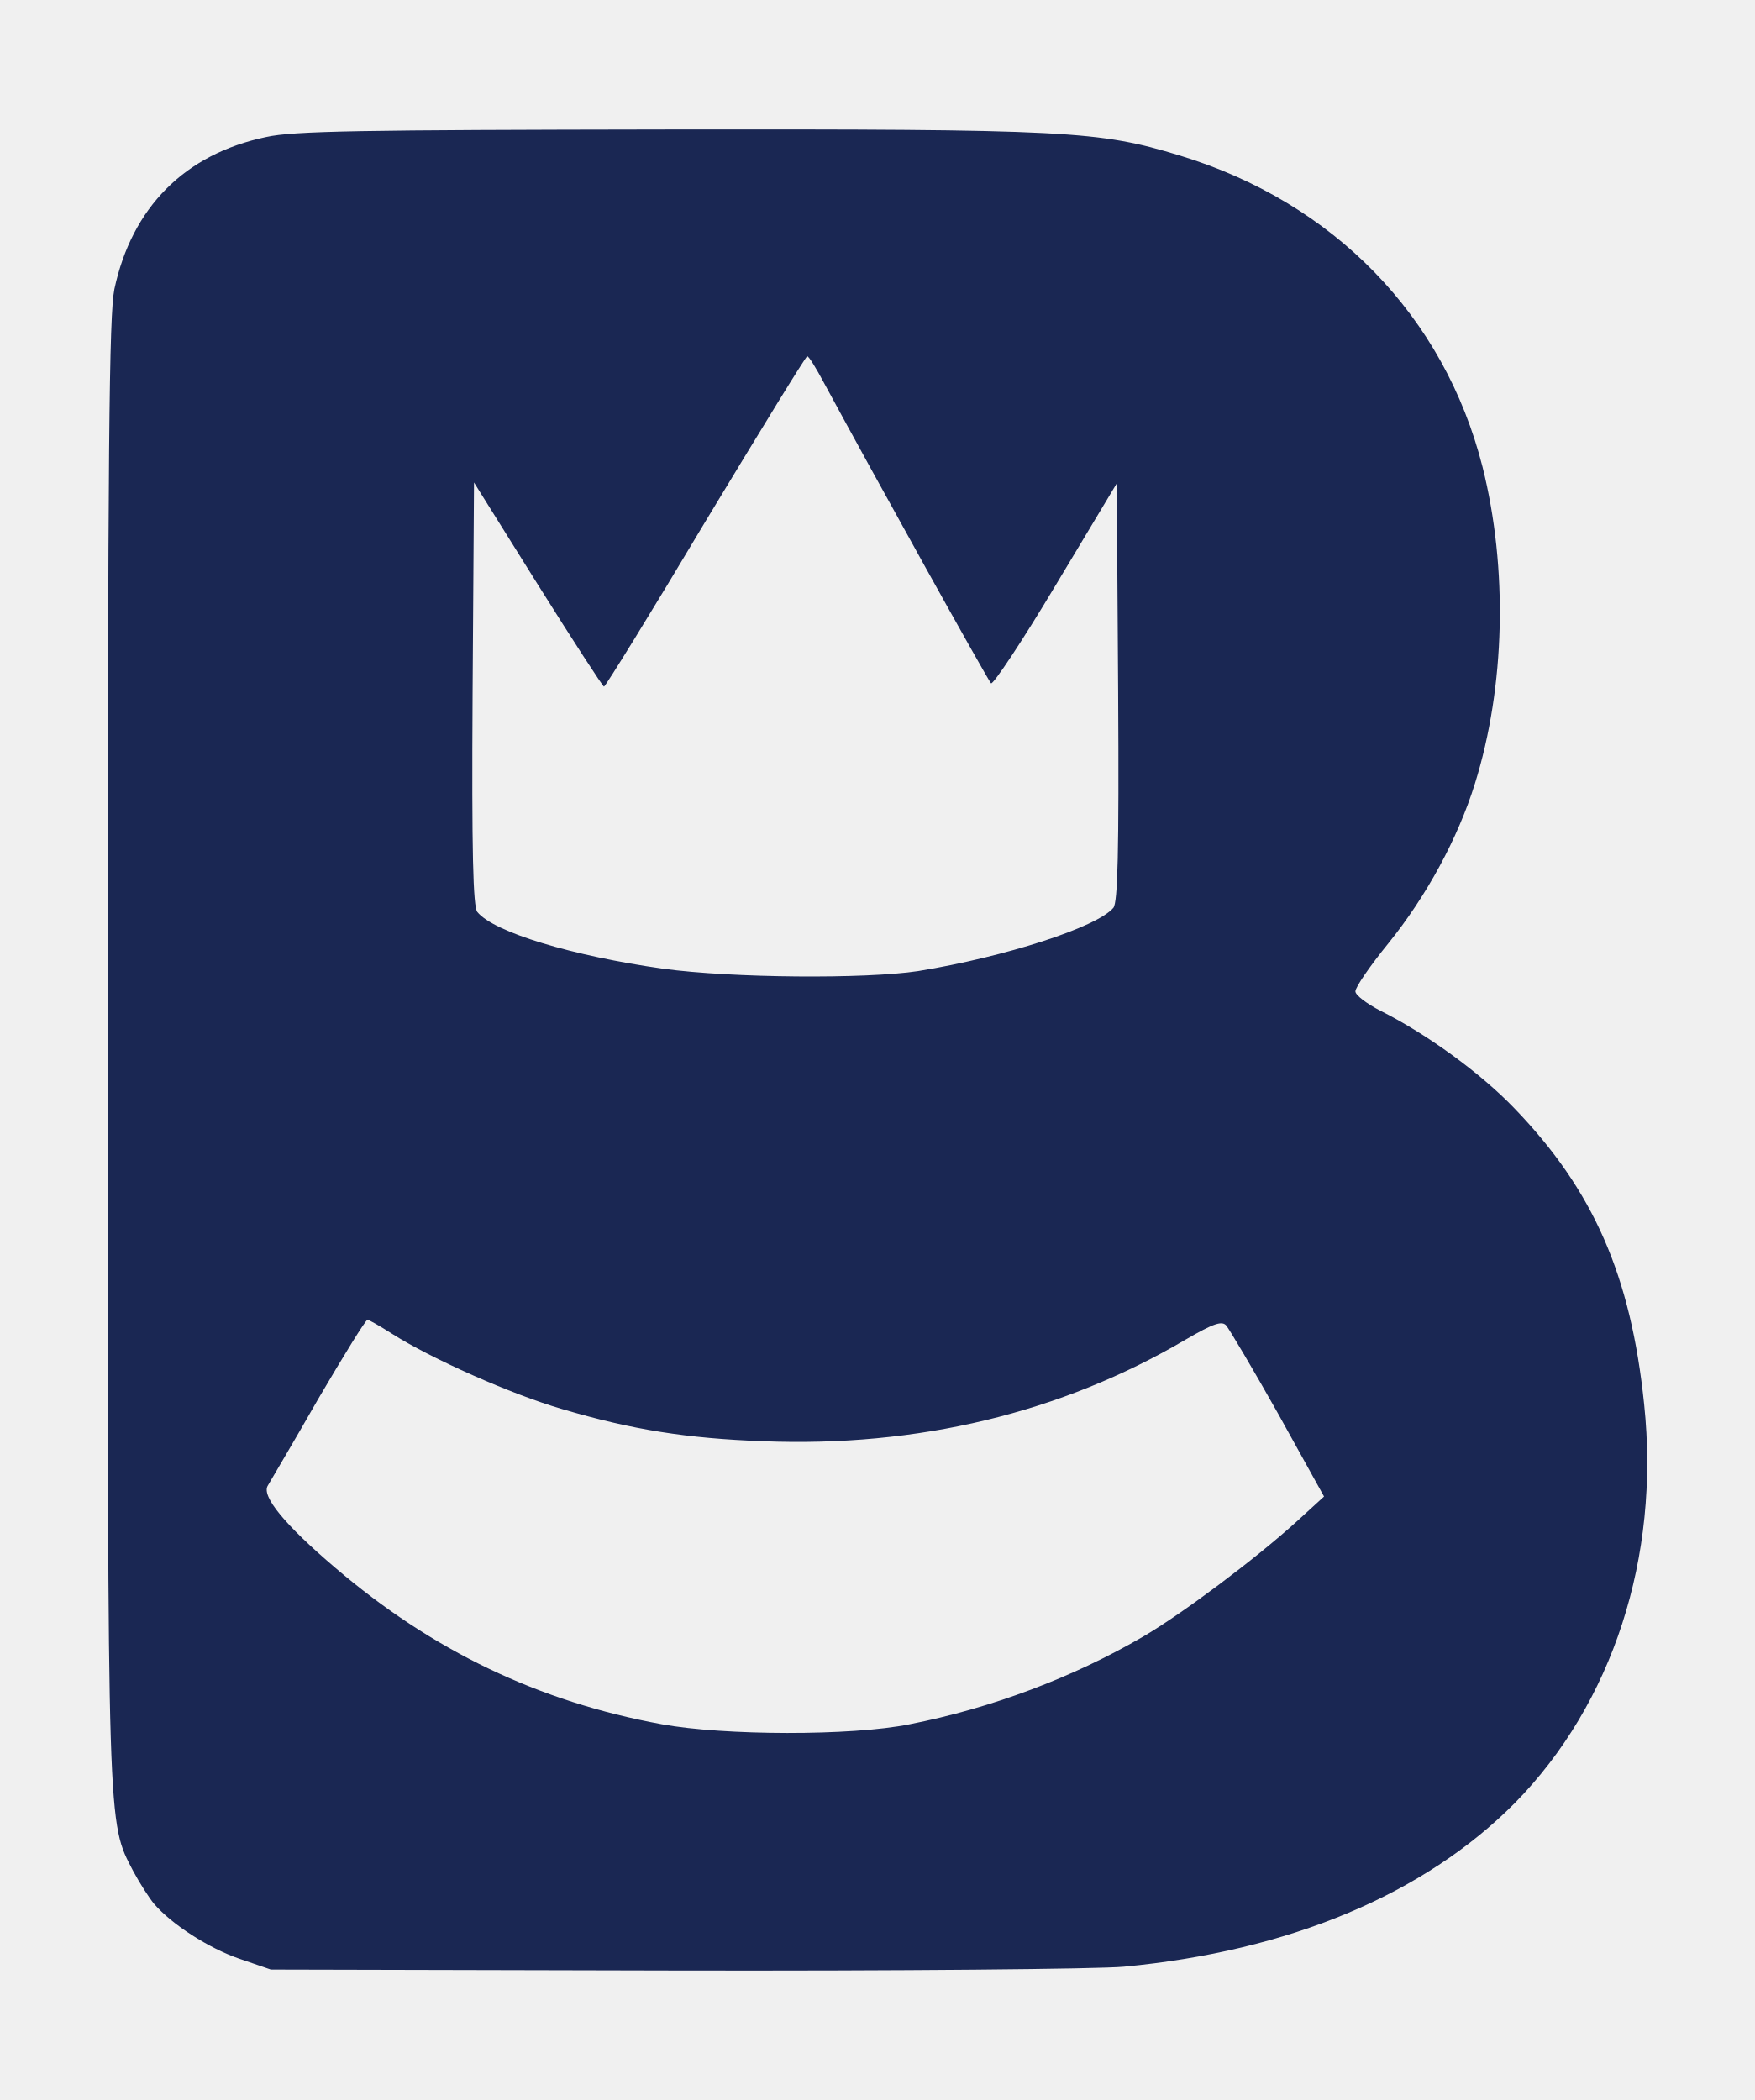
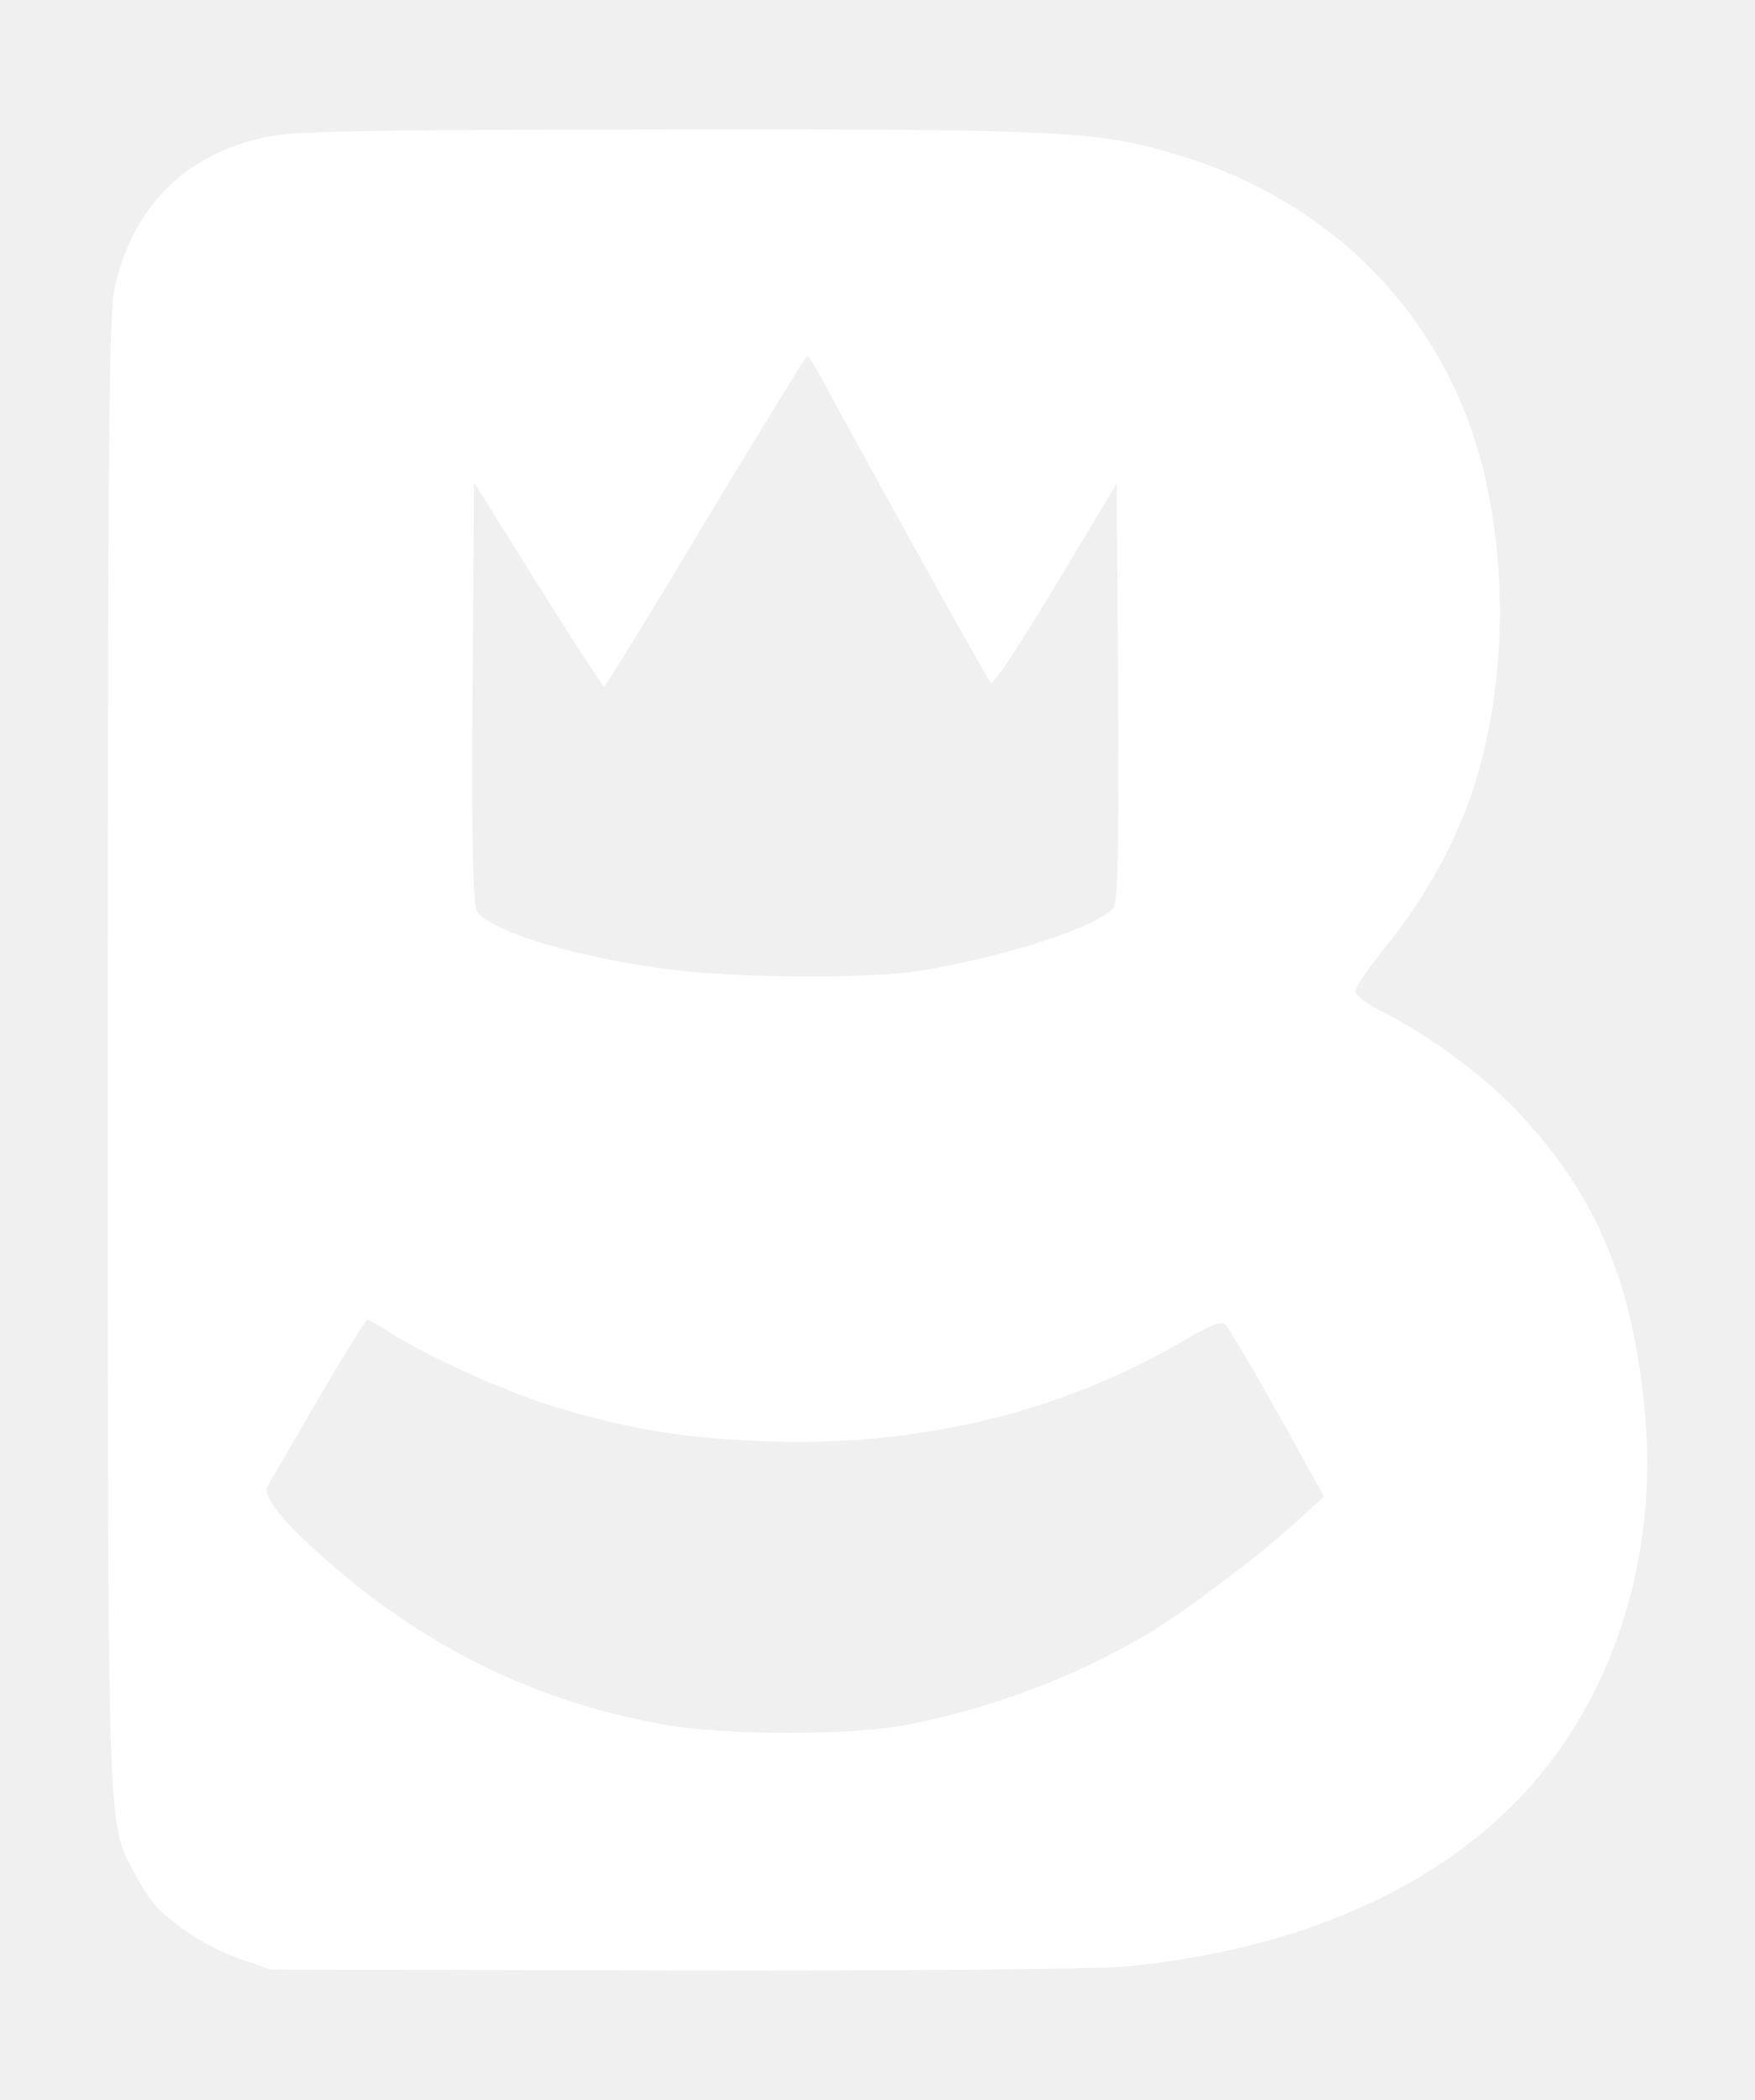
<svg xmlns="http://www.w3.org/2000/svg" viewBox="0 0 371.35 444.17" width="371" height="444" role="img" aria-label="Blue Crown Properties B mark">
  <g transform="translate(-17.20,-12.82)">
-     <g transform="translate(0,470) scale(0.1,-0.1)" fill="#1A2753" stroke="none">
+     <g transform="translate(0,470) scale(0.1,-0.1)" fill="#FFFFFF" stroke="none">
      <path d="M 735.0,4283.0 C 563.0,4247.0 451.0,4134.0 414.0,3961.0 C 403.0,3906.0 400.0,3639.0 400.0,2353.0 C 400.0,682.0 399.0,719.0 454.0,613.0 C 468.0,587.0 488.0,556.0 498.0,544.0 C 536.0,500.0 614.0,450.0 678.0,428.0 L 745.0,405.0 L 1600.0,403.0 C 2070.0,402.0 2498.0,406.0 2550.0,411.0 C 2900.0,444.0 3186.0,564.0 3378.0,758.0 C 3584.0,968.0 3685.0,1277.0 3651.0,1601.0 C 3623.0,1873.0 3544.0,2054.0 3376.0,2228.0 C 3305.0,2302.0 3191.0,2385.0 3093.0,2434.0 C 3064.0,2449.0 3040.0,2467.0 3040.0,2475.0 C 3040.0,2484.0 3071.0,2529.0 3110.0,2577.0 C 3190.0,2676.0 3257.0,2799.0 3293.0,2915.0 C 3357.0,3120.0 3363.0,3370.0 3309.0,3585.0 C 3228.0,3904.0 2994.0,4145.0 2668.0,4244.0 C 2497.0,4296.0 2433.0,4300.0 1585.0,4299.0 C 932.0,4298.0 794.0,4296.0 735.0,4283.0 M 1916.0,3762.0 C 2023.0,3564.0 2262.0,3134.0 2269.0,3127.0 C 2273.0,3123.0 2335.0,3216.0 2406.0,3335.0 L 2535.0,3550.0 L 2538.0,3109.0 C 2540.0,2765.0 2537.0,2664.0 2528.0,2652.0 C 2494.0,2611.0 2299.0,2548.0 2115.0,2518.0 C 2004.0,2501.0 1721.0,2503.0 1575.0,2523.0 C 1384.0,2550.0 1217.0,2600.0 1182.0,2643.0 C 1173.0,2654.0 1170.0,2769.0 1172.0,3105.0 L 1175.0,3552.0 L 1310.0,3336.0 C 1384.0,3218.0 1447.0,3121.0 1450.0,3120.0 C 1453.0,3120.0 1550.0,3277.0 1665.0,3470.0 C 1781.0,3662.0 1877.0,3819.0 1880.0,3819.0 C 1883.0,3820.0 1899.0,3794.0 1916.0,3762.0 M 1000.65,1751.0 C 1083.65,1698.0 1254.65,1622.0 1361.65,1591.0 C 1510.65,1547.0 1625.65,1529.0 1786.65,1523.0 C 2113.65,1510.0 2417.65,1583.0 2680.65,1738.0 C 2740.65,1773.0 2757.65,1778.0 2766.65,1768.0 C 2772.65,1761.0 2822.65,1677.0 2876.65,1581.0 L 2973.65,1406.0 L 2915.65,1353.0 C 2828.65,1274.0 2673.65,1158.0 2591.65,1110.0 C 2442.65,1023.0 2269.65,958.0 2096.65,924.0 C 1973.65,899.0 1703.65,900.0 1572.65,924.0 C 1310.65,972.0 1086.65,1080.0 881.65,1255.0 C 774.65,1346.0 724.65,1407.0 738.65,1429.0 C 743.65,1438.0 792.65,1520.0 845.65,1613.0 C 899.65,1705.0 945.65,1780.0 949.65,1780.0 C 952.65,1780.0 975.65,1767.0 1000.65,1751.0" />
    </g>
  </g>
</svg>
